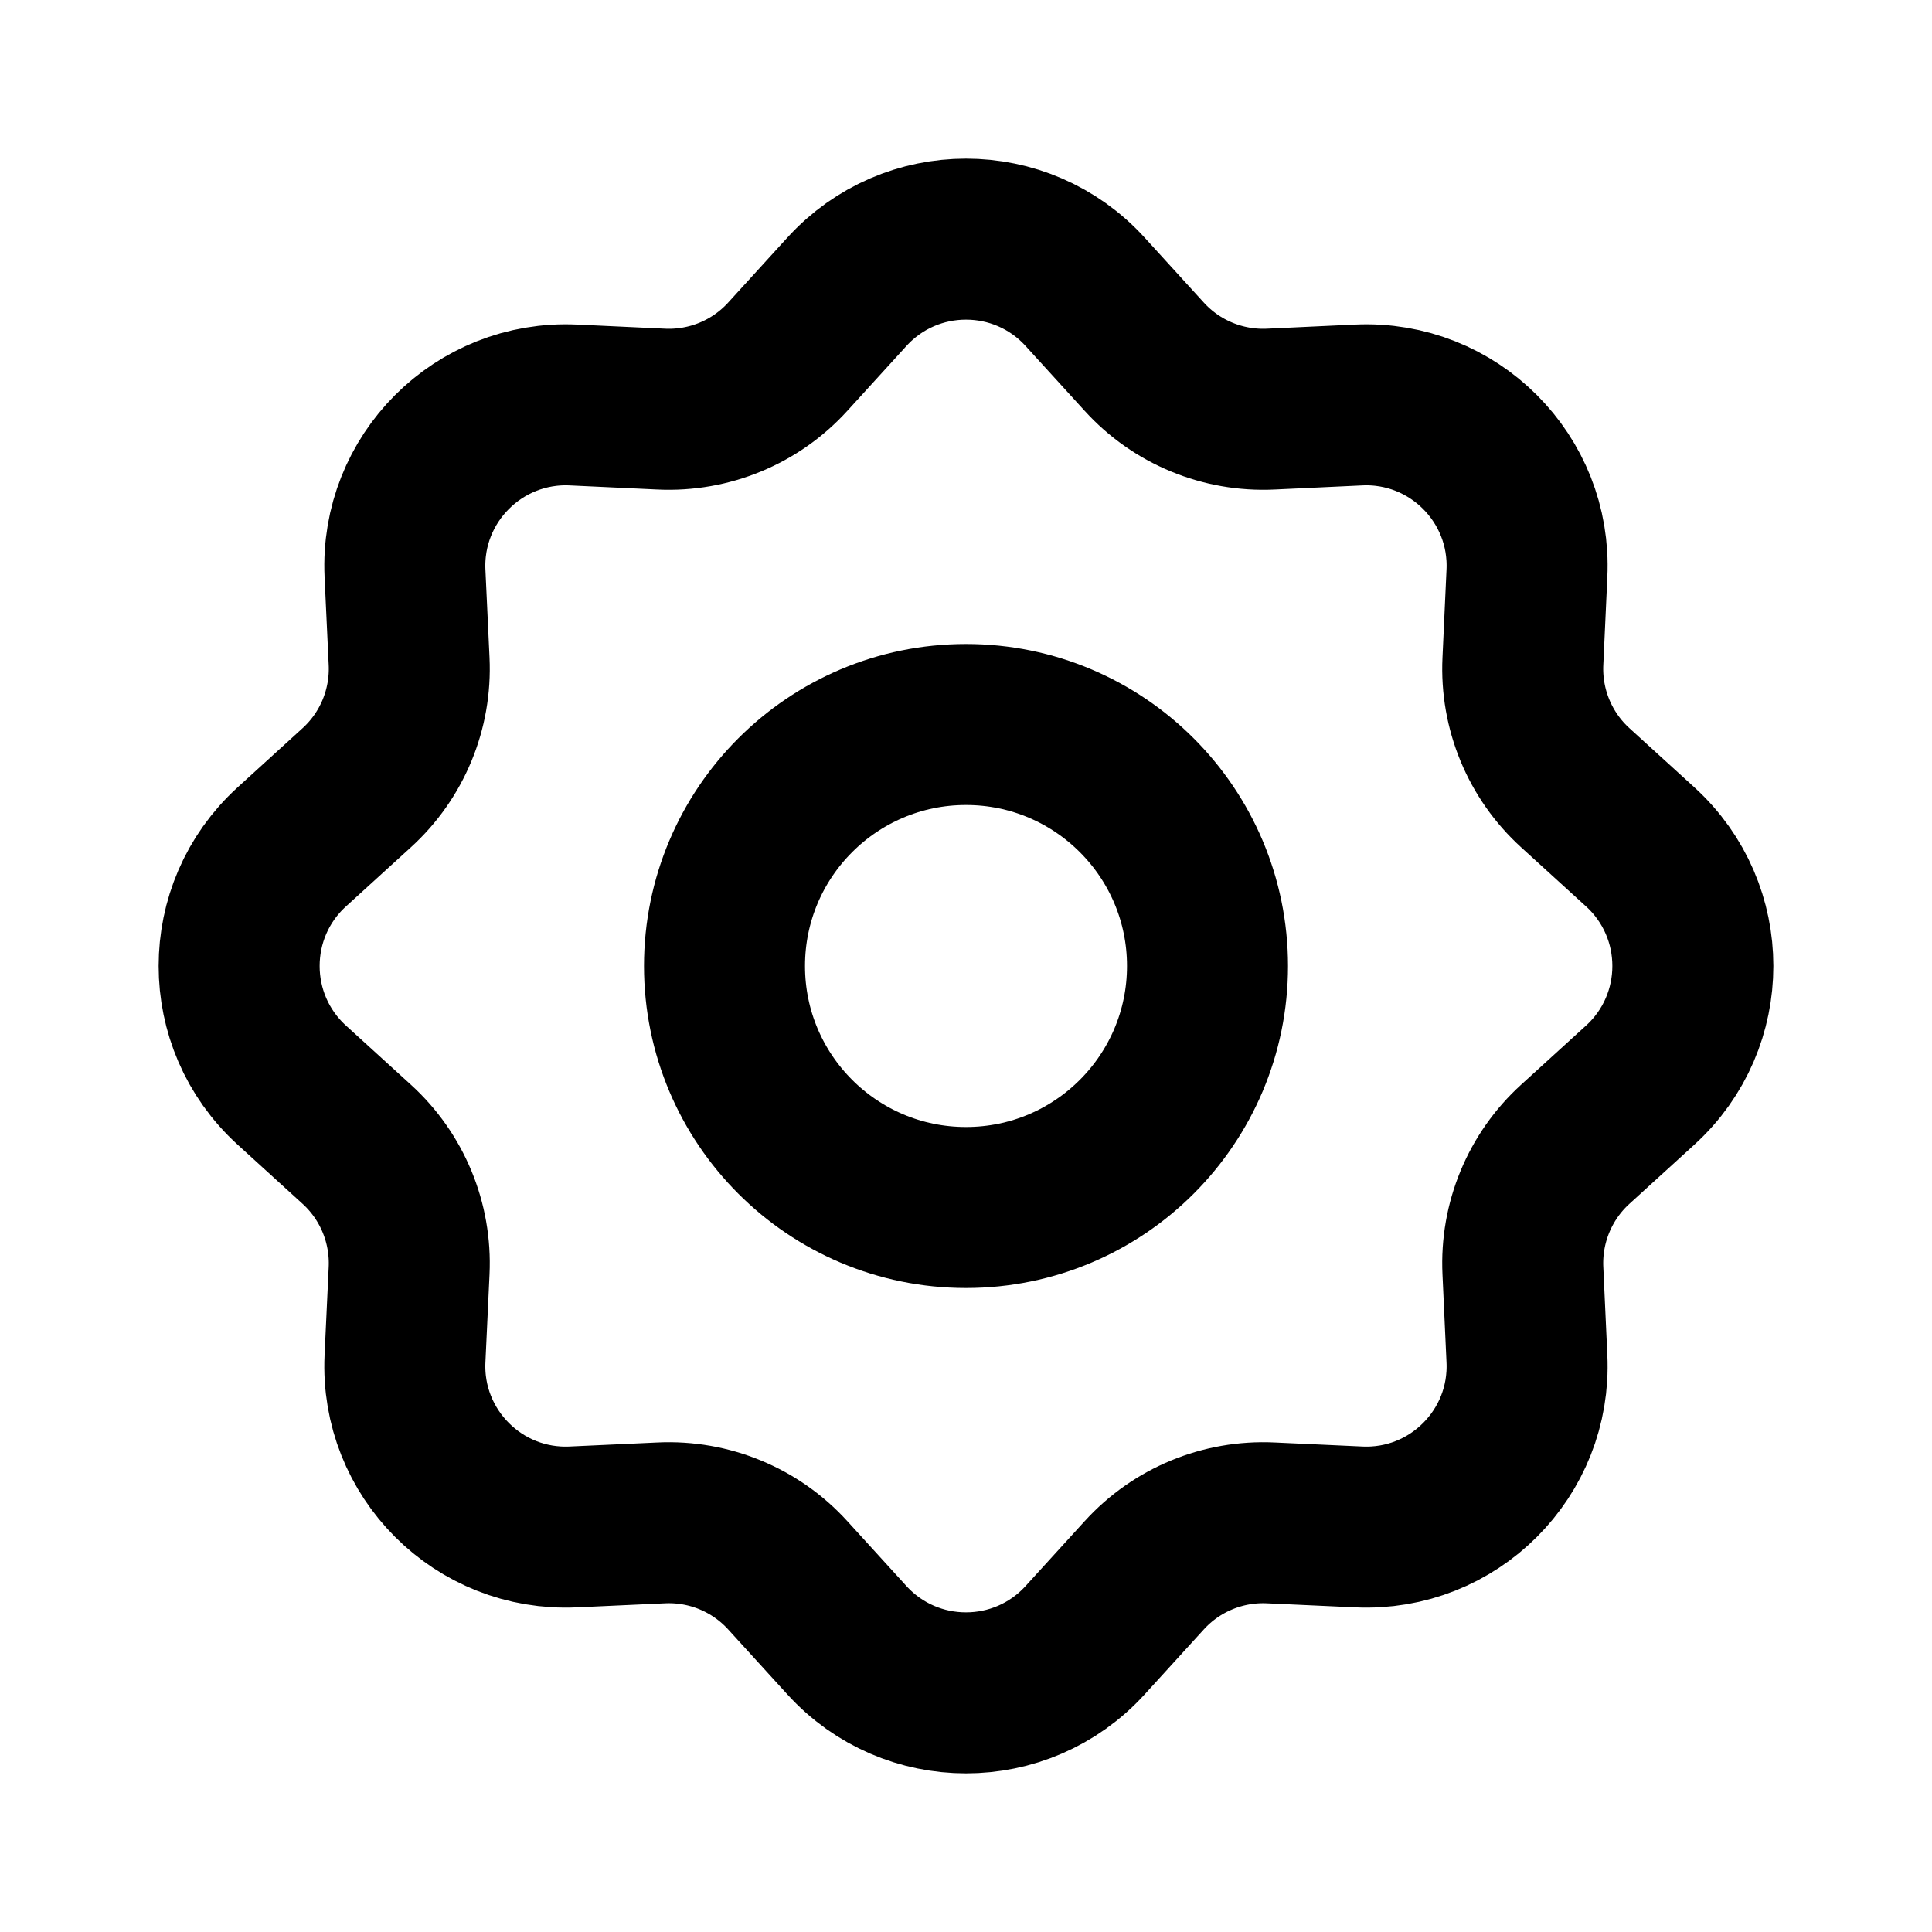
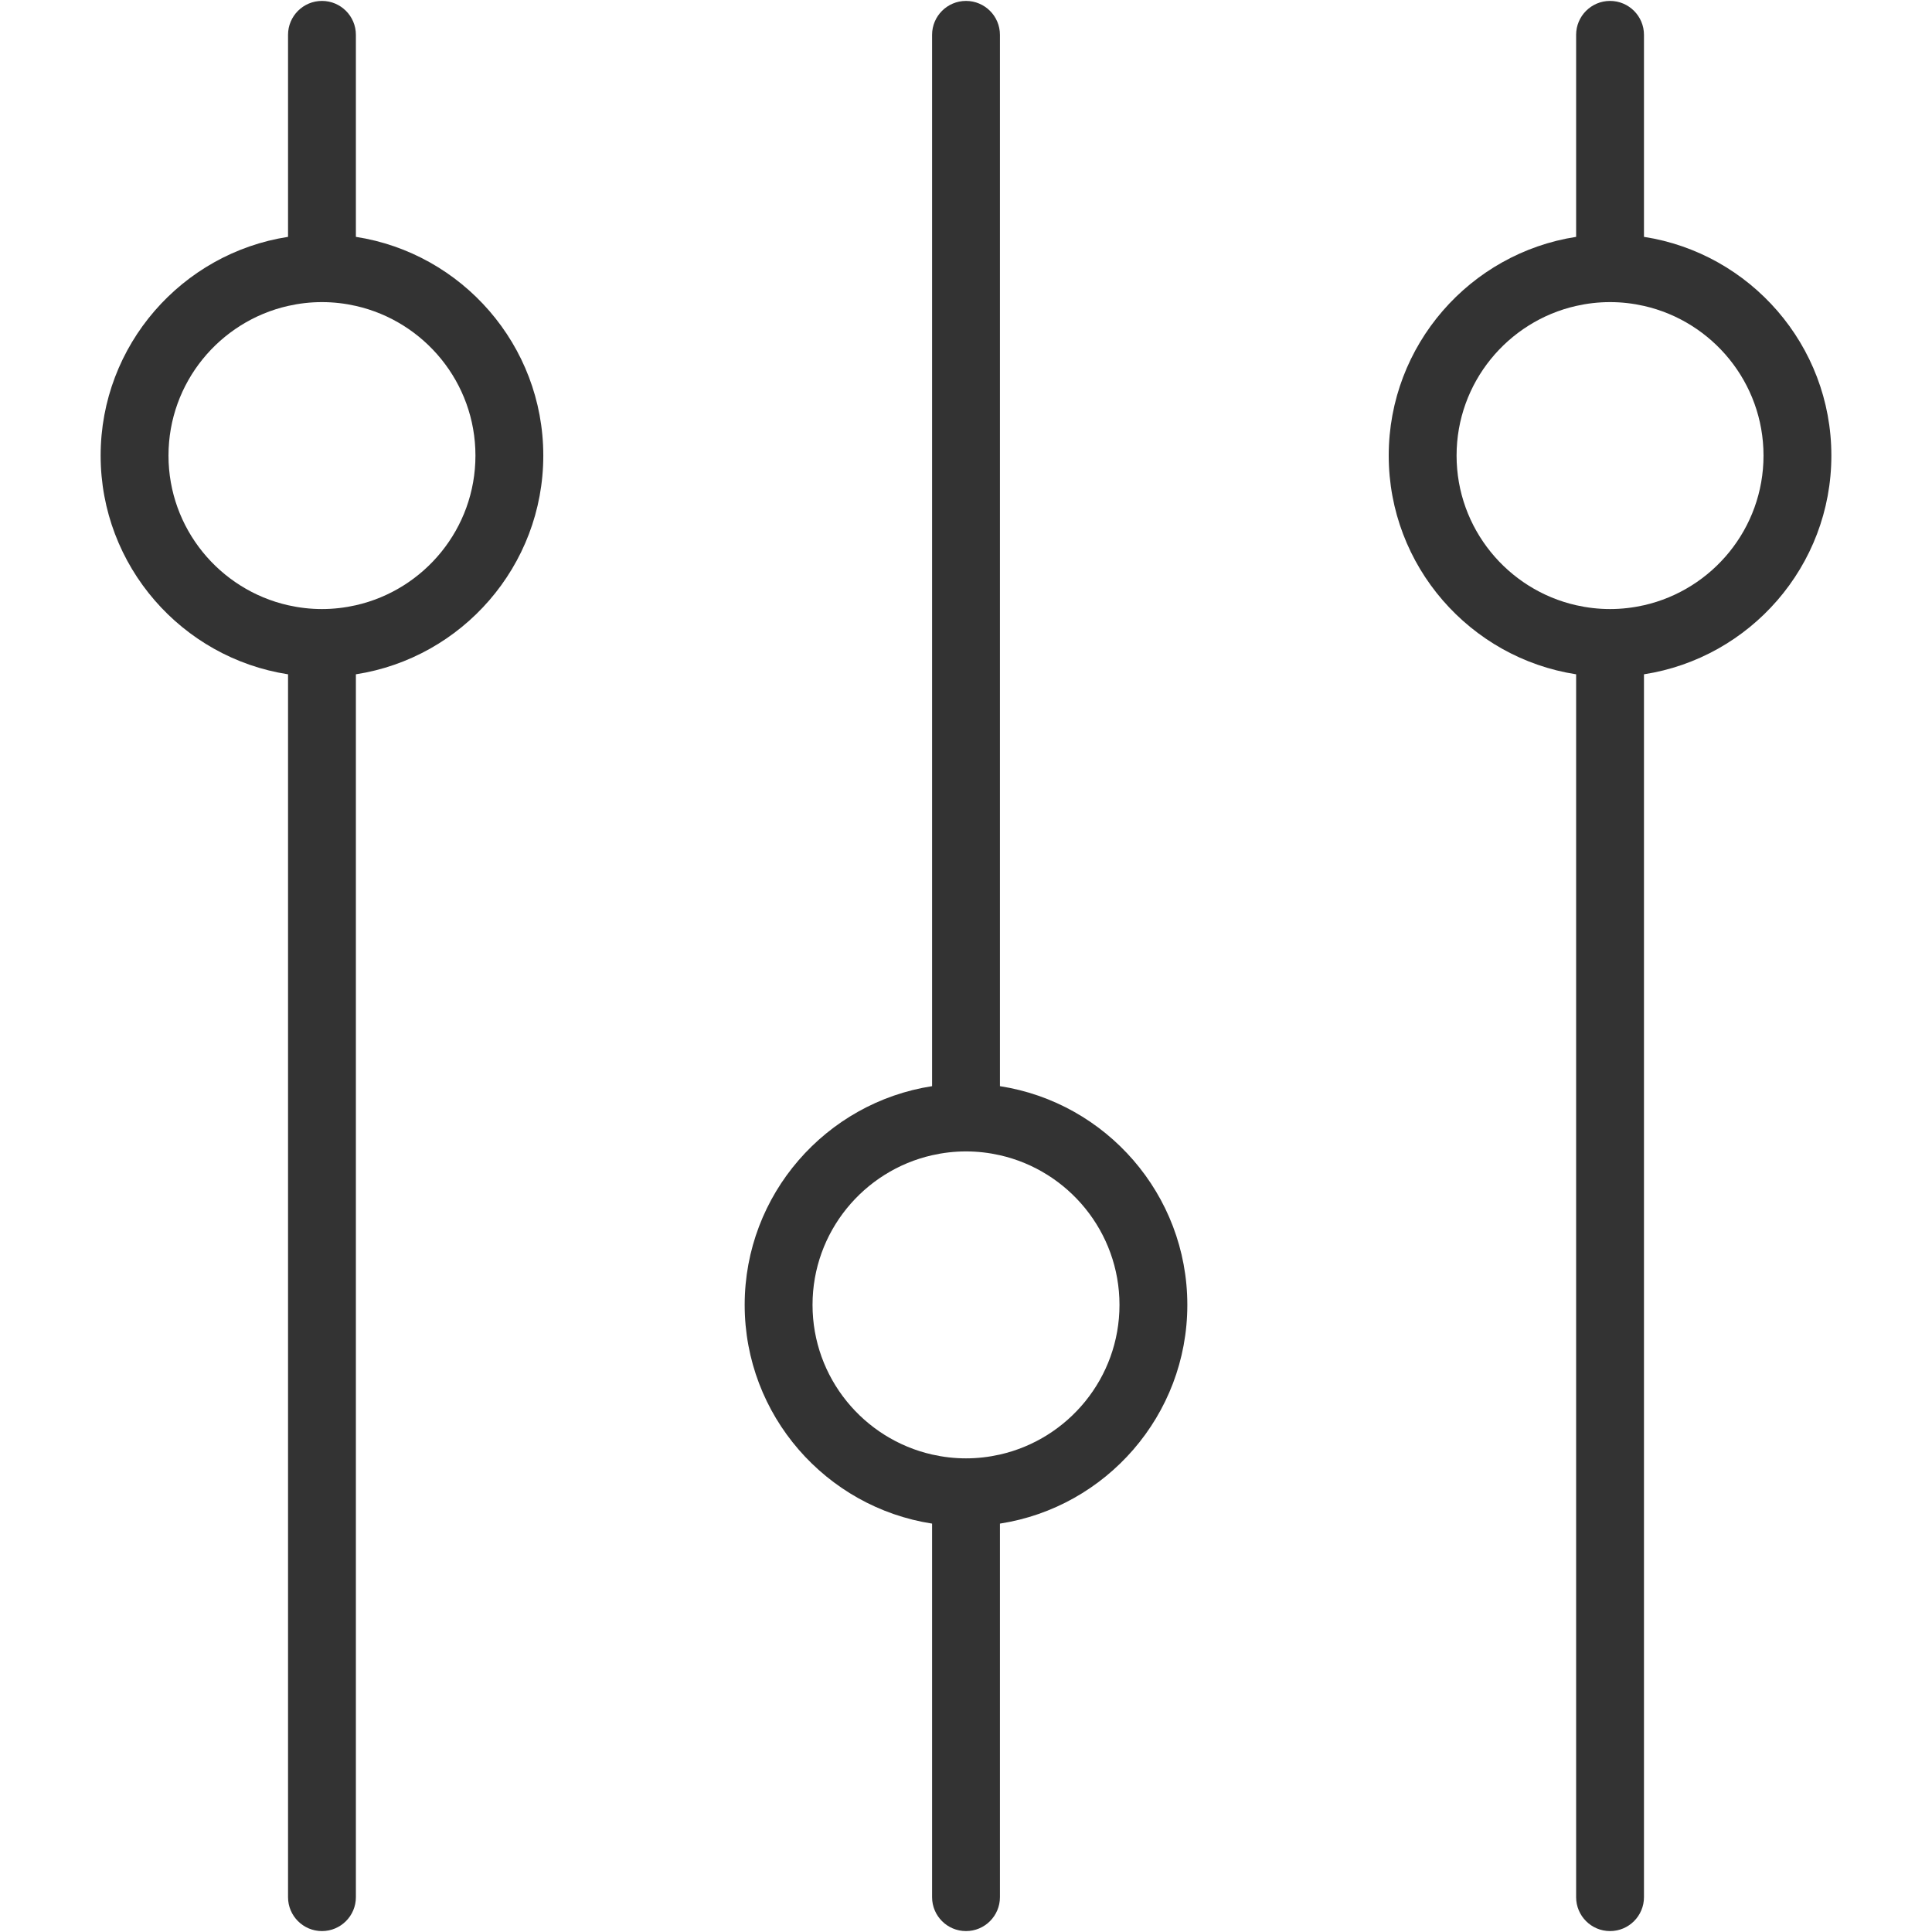
- <svg xmlns="http://www.w3.org/2000/svg" width="800px" height="800px" viewBox="0 0 24 24" fill="none">
-   <path d="M10.521 3.624C11.315 2.753 12.685 2.753 13.479 3.624L14.214 4.431C14.615 4.872 15.191 5.11 15.786 5.082L16.877 5.031C18.054 4.976 19.024 5.946 18.968 7.123L18.918 8.214C18.89 8.809 19.128 9.385 19.569 9.786L20.376 10.521C21.247 11.315 21.247 12.685 20.376 13.479L19.569 14.214C19.128 14.615 18.89 15.191 18.918 15.786L18.968 16.877C19.024 18.054 18.054 19.024 16.877 18.968L15.786 18.918C15.191 18.89 14.615 19.128 14.214 19.569L13.479 20.376C12.685 21.247 11.315 21.247 10.521 20.376L9.786 19.569C9.385 19.128 8.809 18.89 8.214 18.918L7.123 18.968C5.946 19.024 4.976 18.054 5.031 16.877L5.082 15.786C5.11 15.191 4.872 14.615 4.431 14.214L3.624 13.479C2.753 12.685 2.753 11.315 3.624 10.521L4.431 9.786C4.872 9.385 5.11 8.809 5.082 8.214L5.031 7.123C4.976 5.946 5.946 4.976 7.123 5.031L8.214 5.082C8.809 5.11 9.385 4.872 9.786 4.431L10.521 3.624Z" stroke="#000000" stroke-width="2" />
-   <circle cx="12" cy="12" r="3" stroke="#000000" stroke-width="2" />
+ <svg xmlns="http://www.w3.org/2000/svg" version="1.1" id="SETTINGS" width="800px" height="800px" viewBox="0 0 1800 1800" enable-background="new 0 0 1800 1800" xml:space="preserve">
+   <g>
+     <path fill="#333333" d="M1468.436,32.467v188.211c-98.748,15.249-174.595,100.822-174.595,203.777s75.847,188.521,174.595,203.777   v1139.302c0,17.453,14.146,31.608,31.607,31.608c17.454,0,31.609-14.155,31.609-31.608V628.232   c98.748-15.257,174.59-100.822,174.59-203.777s-75.842-188.529-174.59-203.777V32.467c0-17.454-14.155-31.608-31.609-31.608   C1482.581,0.858,1468.436,15.013,1468.436,32.467z M1643.029,424.455c0,67.979-47.703,124.986-111.377,139.423   c-10.179,2.302-20.744,3.563-31.609,3.563s-21.43-1.261-31.607-3.563c-63.684-14.438-111.378-71.444-111.378-139.423   c0-67.988,47.694-124.995,111.378-139.424c10.178-2.311,20.742-3.563,31.607-3.563s21.431,1.252,31.609,3.563   C1595.326,299.46,1643.029,356.467,1643.029,424.455z" />
+     <path fill="#333333" d="M331.574,1767.534V628.232c98.758-15.257,174.603-100.822,174.603-203.777s-75.845-188.529-174.603-203.777   V32.467c0-17.454-14.146-31.608-31.608-31.608c-17.454,0-31.608,14.155-31.608,31.608v188.211   C169.609,235.926,93.763,321.5,93.763,424.455s75.846,188.521,174.594,203.777v1139.302c0,17.453,14.155,31.608,31.608,31.608   C317.428,1799.143,331.574,1784.987,331.574,1767.534z M156.98,424.455c0-67.988,47.703-124.995,111.377-139.424   c10.178-2.311,20.752-3.563,31.608-3.563c10.865,0,21.431,1.252,31.608,3.563c63.684,14.429,111.387,71.436,111.387,139.424   c0,67.979-47.703,124.986-111.387,139.423c-10.178,2.302-20.743,3.563-31.608,3.563c-10.856,0-21.431-1.261-31.608-3.563   C204.683,549.441,156.98,492.434,156.98,424.455z" />
+     <path fill="#333333" d="M931.617,1767.534V1419.51c98.748-15.257,174.594-100.822,174.594-203.777s-75.846-188.529-174.594-203.777   V32.467c0-17.454-14.154-31.608-31.608-31.608c-17.462,0-31.608,14.155-31.608,31.608v979.488   c-98.757,15.248-174.603,100.822-174.603,203.777s75.846,188.521,174.603,203.777v348.024c0,17.453,14.146,31.608,31.608,31.608   C917.463,1799.143,931.617,1784.987,931.617,1767.534z M757.015,1215.732c0-67.986,47.703-124.995,111.386-139.424   c10.177-2.309,20.743-3.563,31.608-3.563c10.865,0,21.431,1.254,31.608,3.563c63.676,14.429,111.378,71.438,111.378,139.424   c0,67.979-47.702,124.986-111.378,139.424c-10.178,2.303-20.743,3.563-31.608,3.563c-10.865,0-21.431-1.26-31.608-3.563   C804.717,1340.719,757.015,1283.711,757.015,1215.732z" />
+   </g>
</svg>
